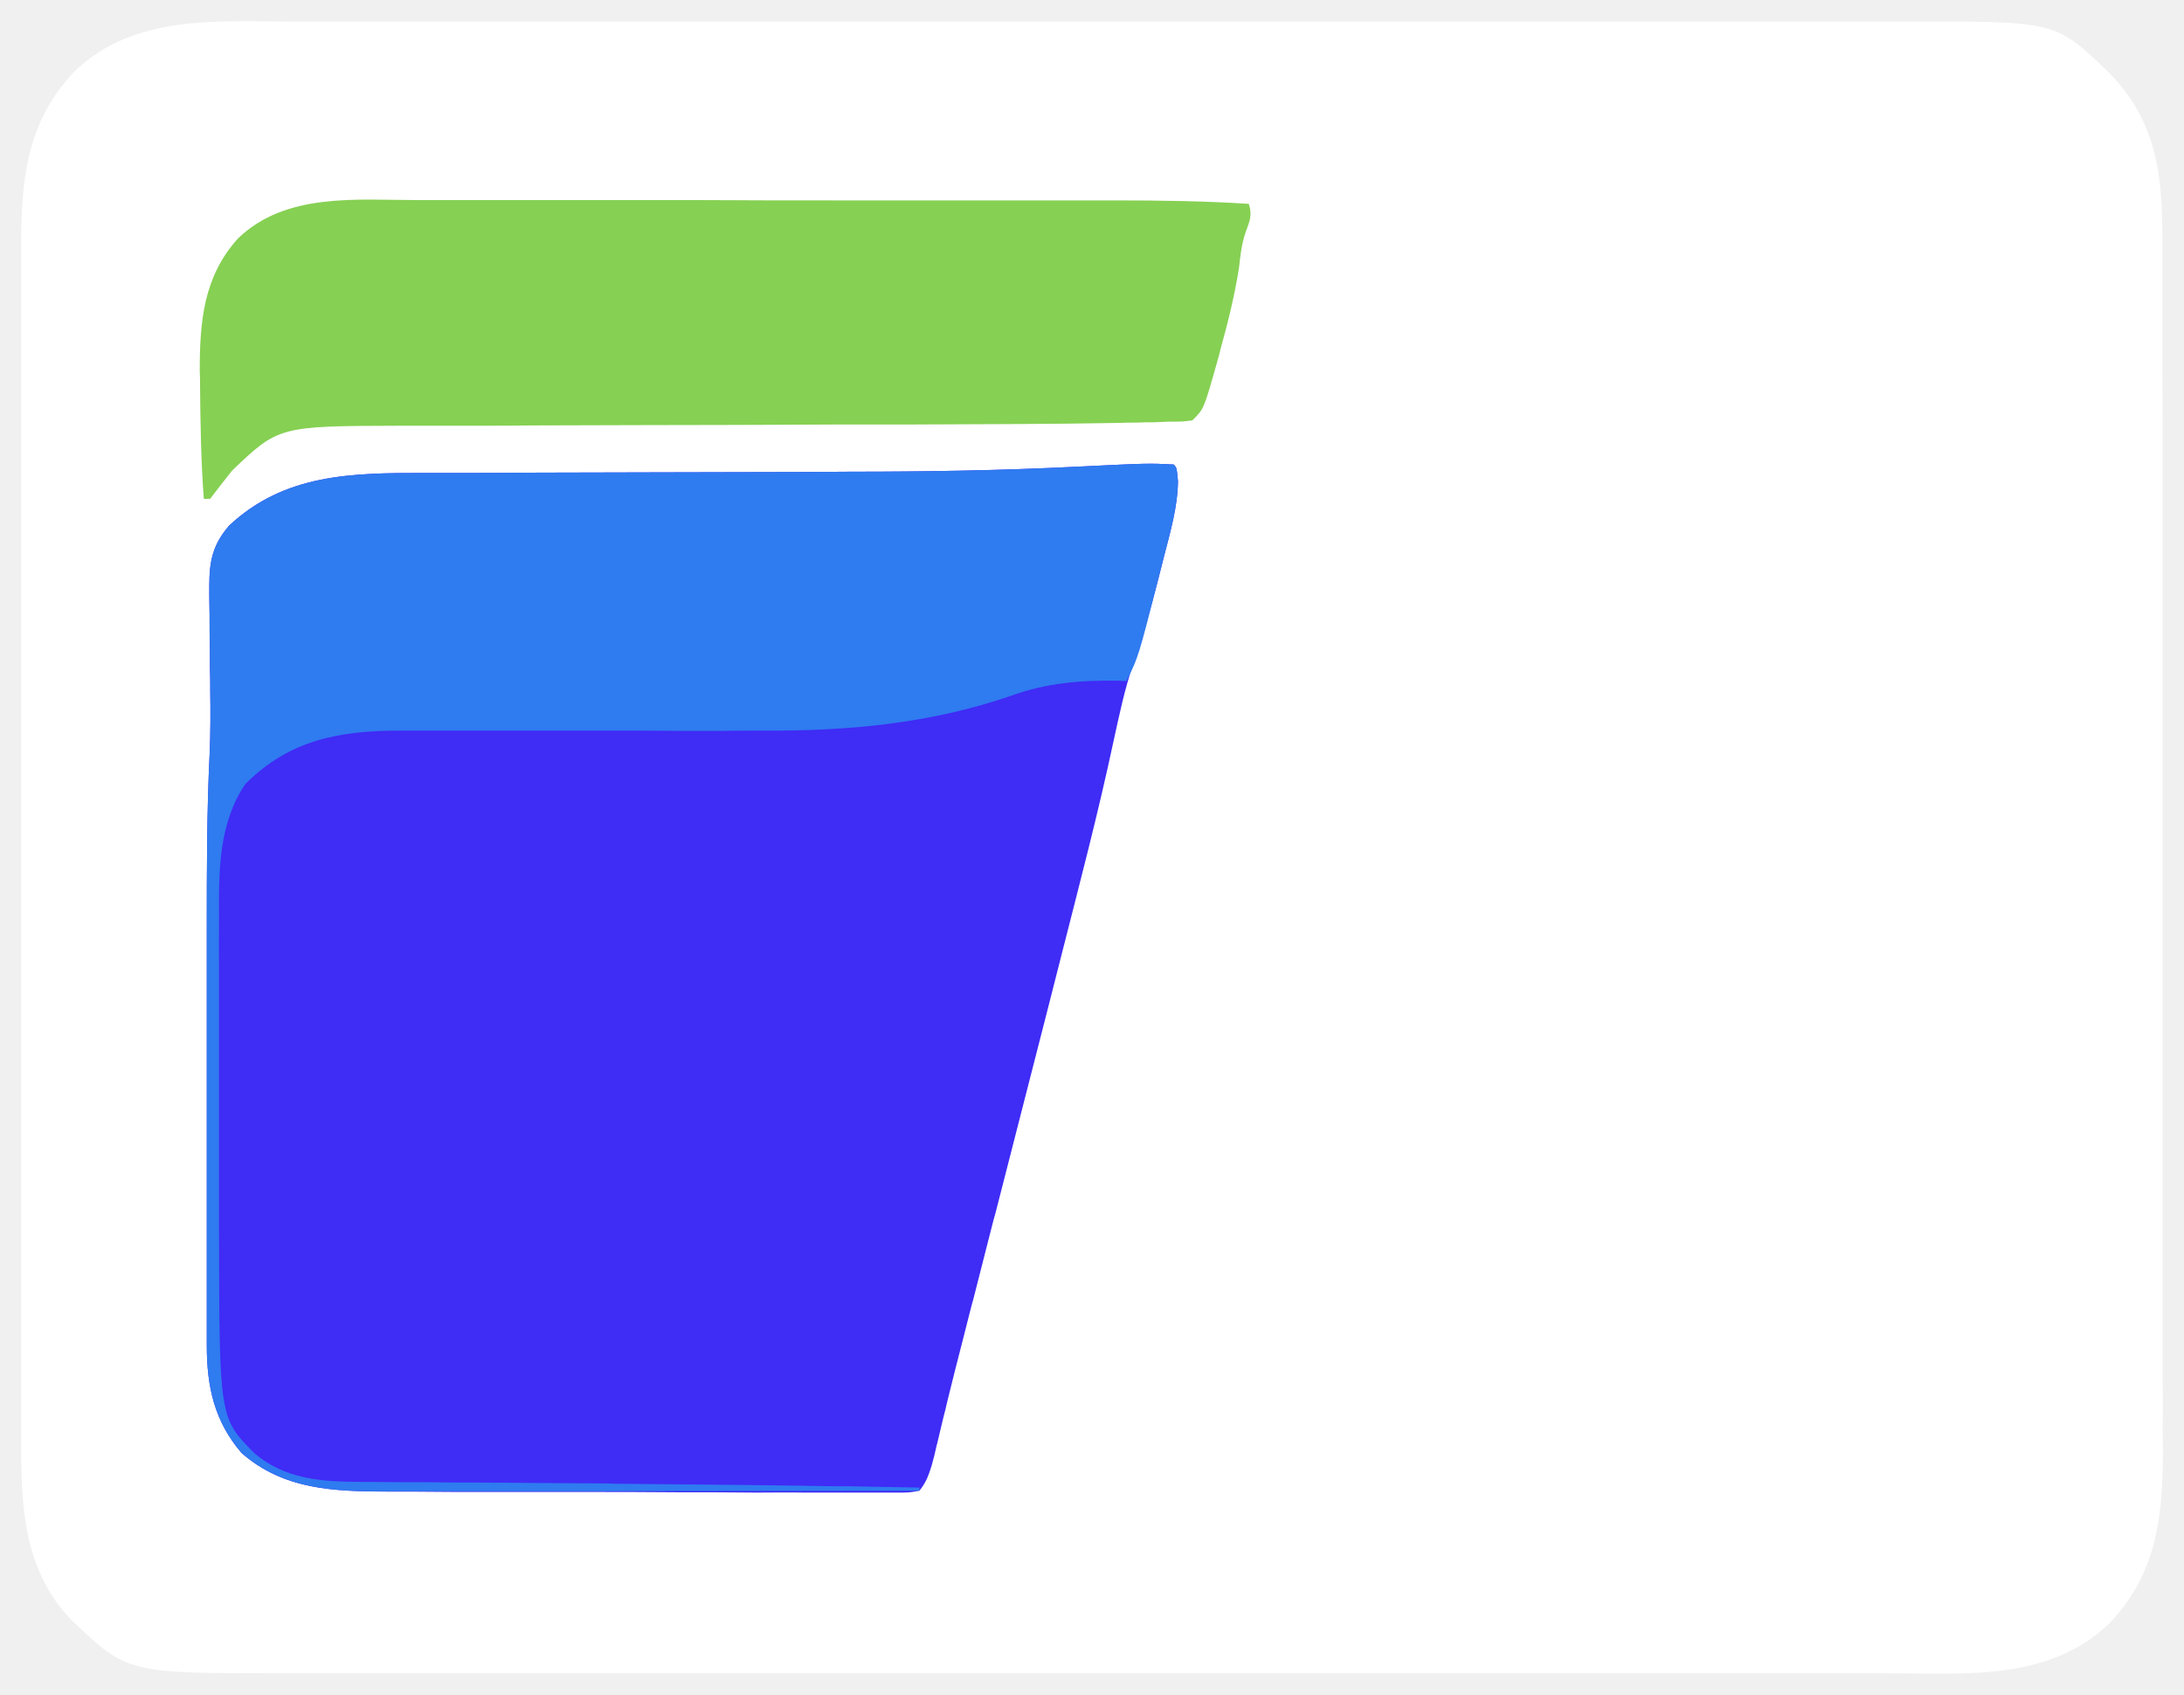
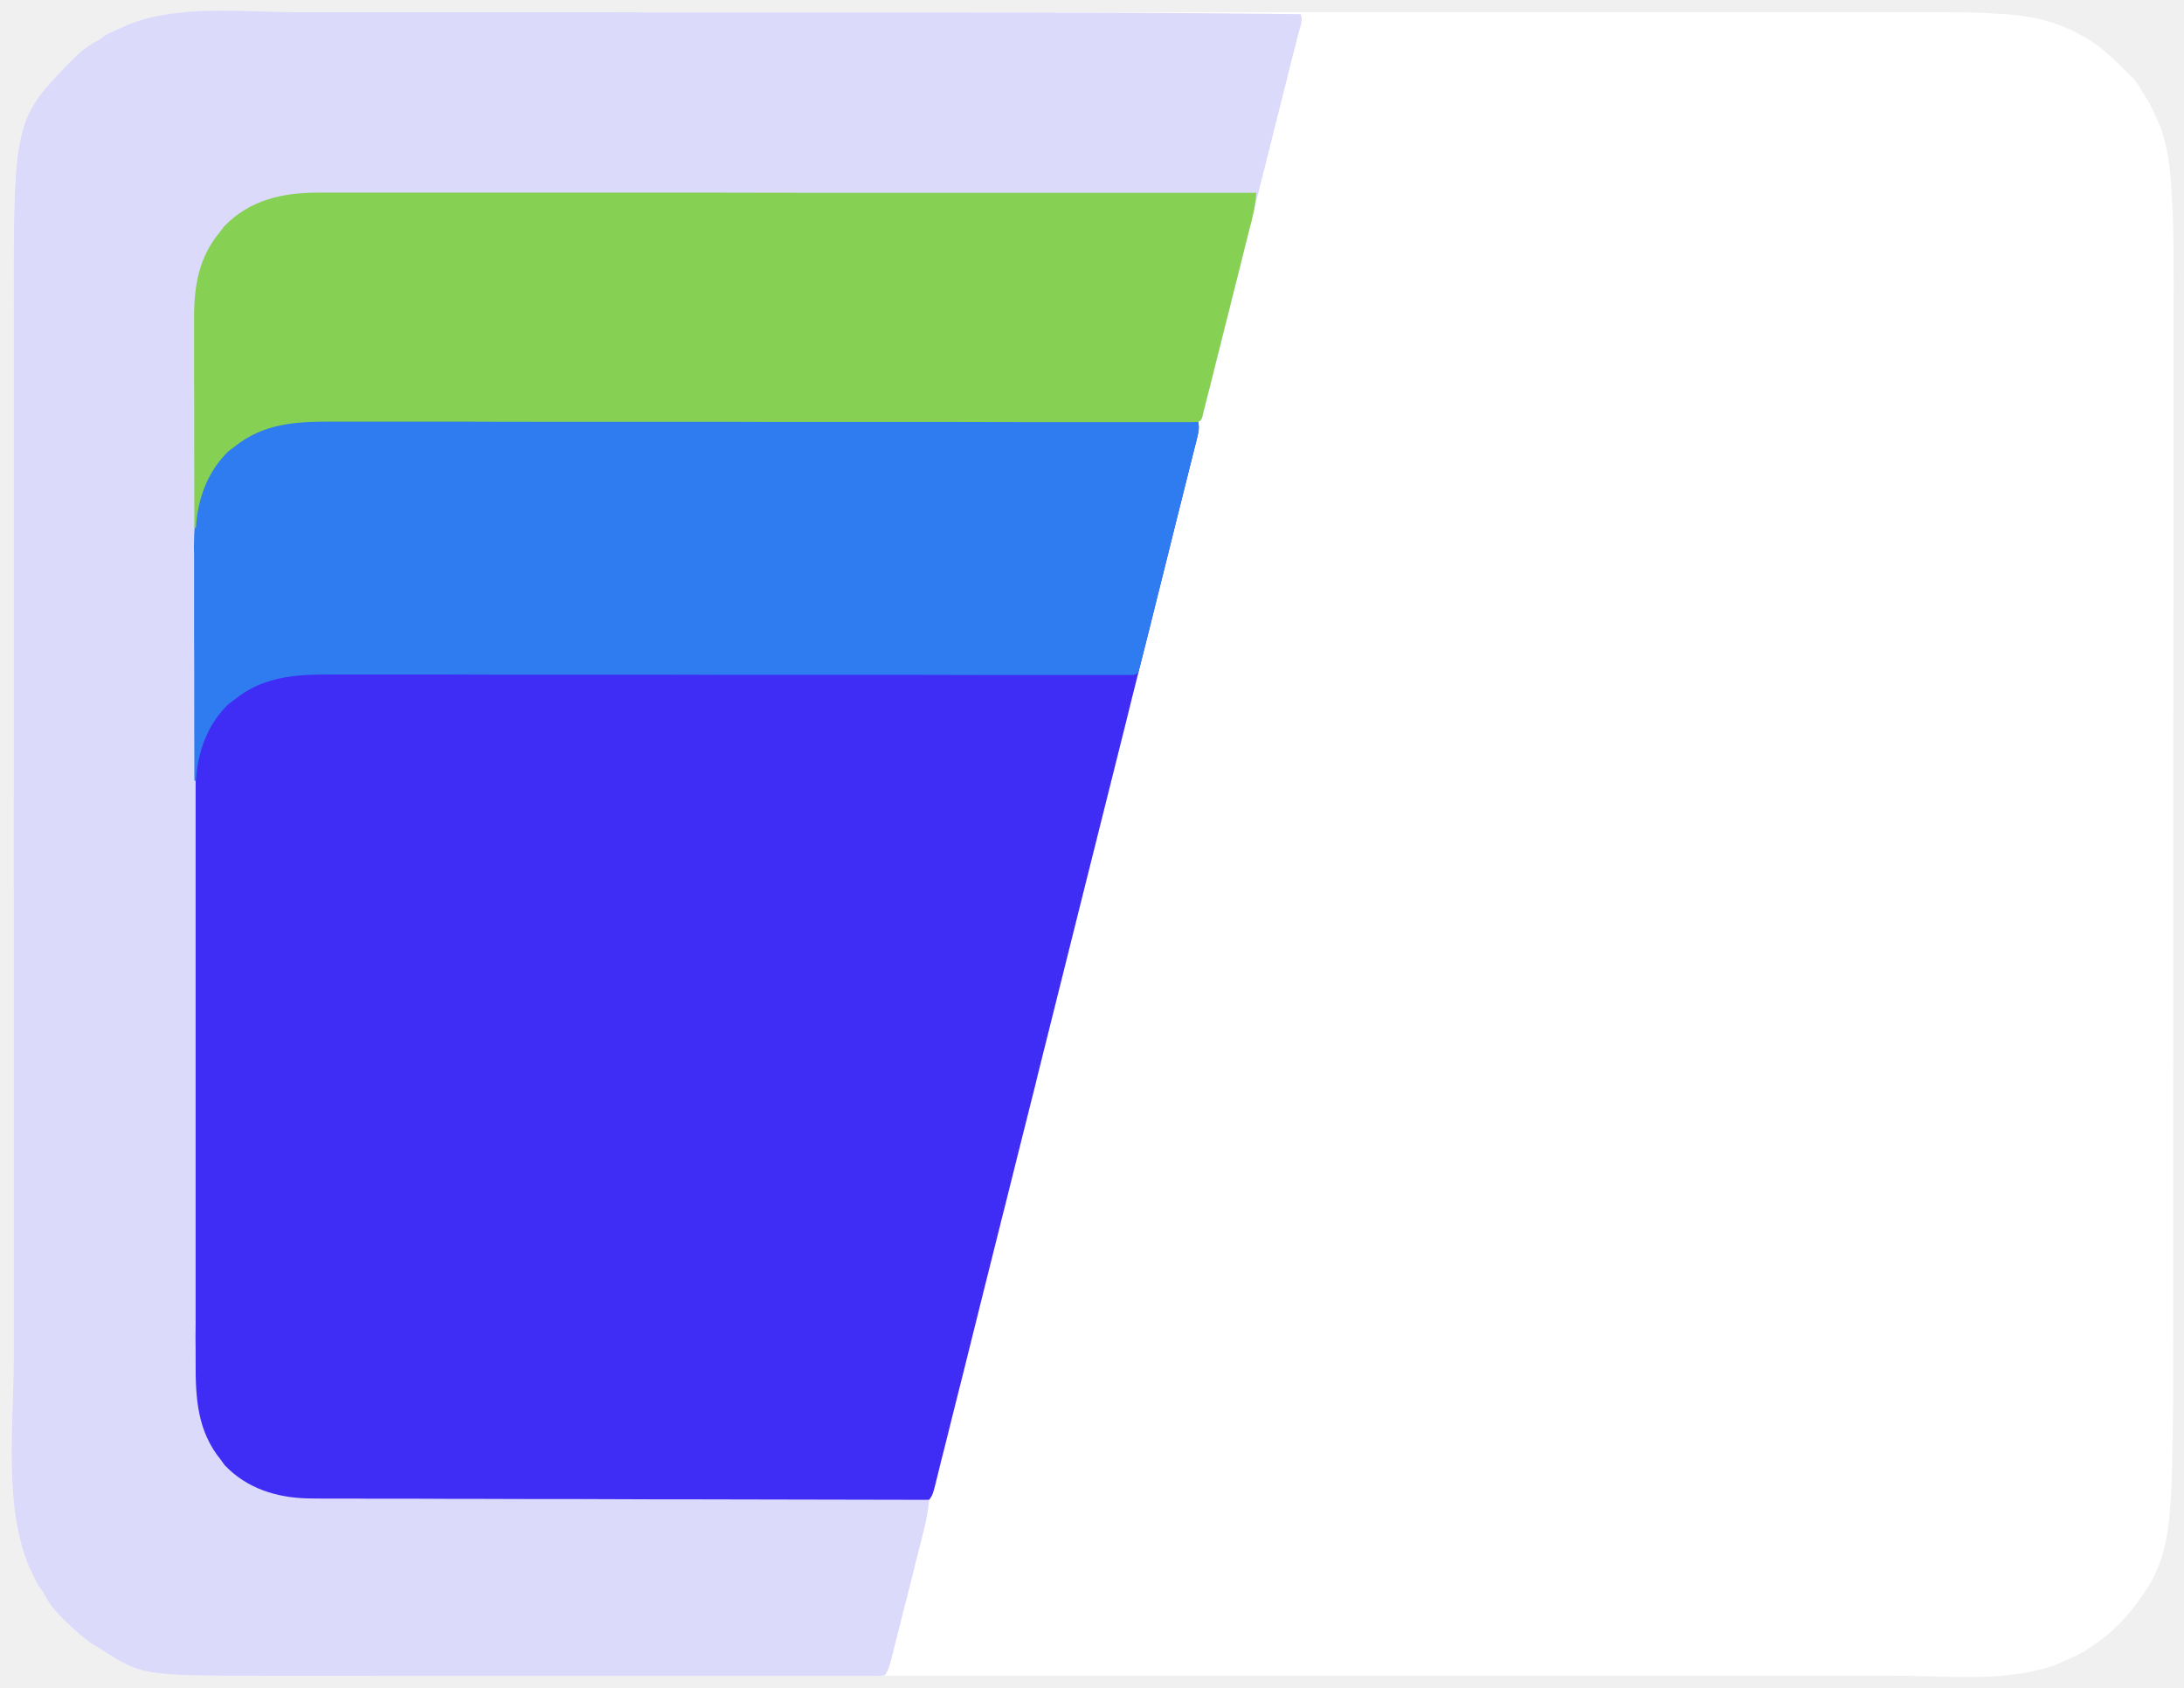
- <svg xmlns="http://www.w3.org/2000/svg" viewBox="164 242 696 540">
-   <path fill="#FFFFFF" d="M0 0 C2.3 -0 4.6 -0 6.9 -0 C13.2 -0 19.5 -0 25.8 -0 C32.5 -0 39.3 -0 46.1 -0 C59.4 -0 72.7 -0 86 -0 C96.8 -0 107.6 -0 118.4 -0 C119.9 -0 121.5 -0 123 -0 C126.2 -0 129.3 -0 132.4 -0 C160.9 -0 189.3 -0 217.8 -0 C243.8 0 269.7 0 295.7 -0 C324.9 -0 354.1 -0 383.3 -0 C386.4 -0 389.5 -0 392.6 -0 C393.4 -0 393.4 -0 397.2 -0 C408 -0 418.8 -0 429.6 -0 C442.7 -0 455.9 -0 469 -0 C475.7 -0 482.4 -0 489.1 -0 C495.3 -0 501.4 -0 507.6 -0 C509.8 -0 512 -0 514.2 -0 C560.8 -0.1 560.8 -0.1 577.5 15.9 C593 31.4 594.9 48.4 594.9 69.4 C594.9 70.9 594.9 72.5 594.9 74.1 C594.9 75.8 594.9 77.5 594.9 79.1 C594.9 83.8 594.9 88.4 594.9 93 C594.9 98 594.9 103 594.9 108 C595 117.8 595 127.6 595 137.4 C595 145.4 595 153.3 595 161.3 C595 183.9 595 206.5 595 229.1 C595 229.7 595 229.7 595 232.8 C595 233.4 595 233.4 595 236.4 C595 256.2 595 275.9 595 295.7 C595 316 595 336.2 595 356.5 C595 367.9 595 379.3 595 390.7 C595 400.4 595 410.1 595 419.8 C595 424.7 595 429.6 595 434.6 C595.1 439.1 595 443.6 595 448.2 C595 450.6 595 453 595.1 455.4 C595 476.6 593.1 494.6 578 510.4 C558.6 529 531.8 526.3 506.8 526.3 C504.5 526.3 502.2 526.3 500 526.3 C493.7 526.3 487.5 526.3 481.2 526.3 C474.5 526.3 467.7 526.3 461 526.3 C447.7 526.3 434.5 526.3 421.3 526.3 C410.6 526.3 399.8 526.3 389.1 526.3 C387.6 526.3 386 526.3 384.5 526.3 C381.3 526.3 378.2 526.3 375.1 526.3 C346 526.3 316.9 526.3 287.7 526.3 C262.7 526.3 237.7 526.3 212.8 526.3 C183.7 526.3 154.7 526.3 125.6 526.3 C122.6 526.3 119.5 526.3 116.4 526.3 C114.8 526.3 113.3 526.3 111.7 526.3 C101 526.3 90.3 526.3 79.6 526.3 C66.5 526.3 53.4 526.3 40.3 526.3 C33.7 526.3 27 526.3 20.3 526.3 C14.2 526.3 8.1 526.3 2 526.3 C-0.2 526.3 -2.4 526.3 -4.6 526.3 C-53.6 526.3 -53.6 526.3 -71.5 509.3 C-87.1 493 -87.5 472.2 -87.5 450.7 C-87.5 449.1 -87.5 447.4 -87.5 445.7 C-87.5 441.1 -87.5 436.4 -87.5 431.8 C-87.5 426.9 -87.5 421.9 -87.5 416.9 C-87.5 407.1 -87.5 397.4 -87.5 387.6 C-87.5 379.7 -87.5 371.8 -87.5 363.8 C-87.5 362.7 -87.5 361.6 -87.5 360.4 C-87.5 358.1 -87.5 355.8 -87.5 353.5 C-87.5 332 -87.5 310.5 -87.5 289 C-87.5 270.5 -87.5 252.1 -87.5 233.6 C-87.5 212.2 -87.5 190.7 -87.5 169.3 C-87.5 167 -87.5 164.7 -87.5 162.4 C-87.5 161.3 -87.5 160.2 -87.5 159 C-87.5 151.1 -87.5 143.2 -87.5 135.3 C-87.5 125.6 -87.5 116 -87.5 106.3 C-87.5 101.4 -87.5 96.5 -87.5 91.5 C-87.5 87 -87.5 82.5 -87.5 78 C-87.5 75.6 -87.5 73.2 -87.5 70.8 C-87.4 49.6 -85.5 31.7 -70.4 15.8 C-51.2 -2.5 -24.8 -0 0 0 Z " transform="translate(258.2095,248.873)" />
-   <path fill="#3F2CF5" d="M0 0 C1 1 1 1 1.4 5.3 C1.3 13.5 -1 21.3 -3 29.1 C-3.7 31.7 -4.3 34.4 -5 37 C-7.3 46 -9.8 54.9 -12.9 63.7 C-15.6 71.6 -17.3 79.8 -19.1 88 C-24 111 -30 133.8 -35.8 156.6 C-37.3 162.5 -38.8 168.4 -40.3 174.3 C-45.8 195.6 -51.2 217 -56.7 238.3 C-56.8 238.7 -56.8 238.7 -57.4 240.8 C-59.6 249.3 -61.7 257.8 -63.9 266.3 C-64.1 266.9 -64.1 266.9 -65 270.4 C-65.7 273 -66.3 275.7 -67 278.3 C-68.8 285.2 -70.5 292 -72.2 298.9 C-72.5 300.4 -72.9 301.9 -73.3 303.4 C-74 306.2 -74.6 309 -75.3 311.8 C-75.5 312.5 -75.5 312.5 -76.2 315.6 C-76.5 316.8 -76.8 317.9 -77.1 319 C-78.1 322.2 -78.9 324.4 -81 327 C-84.2 327.6 -84.2 327.6 -88.2 327.6 C-89.7 327.6 -91.2 327.6 -92.8 327.6 C-94.5 327.6 -96.2 327.6 -97.9 327.6 C-99.7 327.6 -101.4 327.6 -103.2 327.6 C-108.1 327.6 -112.9 327.6 -117.7 327.6 C-122.8 327.5 -127.9 327.6 -132.9 327.6 C-141.5 327.5 -150 327.5 -158.5 327.5 C-168.4 327.4 -178.2 327.4 -188 327.4 C-198.5 327.4 -209 327.4 -219.5 327.4 C-222.5 327.4 -225.5 327.4 -228.5 327.4 C-233.3 327.4 -238 327.3 -242.8 327.3 C-245.3 327.3 -247.9 327.3 -250.4 327.3 C-267.6 327.2 -283.5 326.8 -297 315 C-305.7 304.9 -308.1 293.8 -308.1 280.7 C-308.1 279.2 -308.1 277.8 -308.1 276.3 C-308.1 274.7 -308.1 273.2 -308.1 271.6 C-308.1 269.9 -308.1 268.2 -308.1 266.5 C-308.1 261.9 -308.1 257.4 -308.1 252.8 C-308.1 248 -308.1 243.2 -308.1 238.4 C-308.1 230.3 -308.1 222.2 -308.1 214.1 C-308.1 204.8 -308.1 195.6 -308.1 186.3 C-308.1 178.3 -308.1 170.3 -308.1 162.2 C-308.1 157.5 -308.1 152.7 -308.1 147.9 C-308.1 129.4 -308.1 110.8 -307.2 92.3 C-306.9 85.6 -306.9 78.9 -307 72.2 C-307 69.8 -307 67.3 -307.1 64.8 C-307.1 61 -307.1 57.2 -307.2 53.5 C-307.2 49.7 -307.2 46 -307.3 42.2 C-307.3 41.1 -307.3 40 -307.3 38.8 C-307.3 30.9 -306.3 25.7 -301 19.5 C-283.3 2.9 -261.8 2.7 -238.7 2.7 C-236.9 2.7 -235 2.7 -233.1 2.7 C-229.2 2.7 -225.2 2.7 -221.2 2.7 C-214.9 2.7 -208.6 2.6 -202.3 2.6 C-188.8 2.6 -175.3 2.5 -161.8 2.5 C-147.3 2.5 -132.9 2.4 -118.4 2.4 C-113.2 2.4 -108 2.3 -102.7 2.3 C-78.7 2.3 -54.7 1.9 -30.6 0.7 C-8.1 -0.4 -8.1 -0.4 0 0 Z " transform="translate(538,390)" />
-   <path fill="#2F7BF0" d="M0 0 C1 1 1 1 1.4 5.3 C1.3 13.5 -1 21.3 -3 29.1 C-3.7 31.7 -4.3 34.4 -5 37 C-11.2 61.3 -11.2 61.3 -15 69 C-15.8 69 -16.7 69 -17.5 68.9 C-29.5 68.7 -40.5 69.6 -51.8 73.7 C-78 82.7 -104.2 85 -131.7 84.8 C-136.1 84.8 -140.5 84.8 -144.9 84.9 C-153.2 84.9 -161.5 84.9 -169.8 84.8 C-184.7 84.8 -199.6 84.8 -214.5 84.8 C-219.7 84.8 -224.9 84.8 -230.1 84.8 C-234.1 84.8 -238.1 84.8 -242.1 84.8 C-242.8 84.8 -242.8 84.8 -246.4 84.8 C-265.8 84.8 -281.7 87.7 -295.8 101.8 C-304.2 114.1 -304.3 129.1 -304.2 143.5 C-304.2 144.8 -304.2 146.2 -304.2 147.6 C-304.3 152.1 -304.2 156.6 -304.2 161.1 C-304.2 164.3 -304.2 167.4 -304.2 170.6 C-304.2 177.2 -304.2 183.8 -304.2 190.4 C-304.2 198 -304.2 205.6 -304.2 213.2 C-304.2 220.5 -304.2 227.9 -304.2 235.2 C-304.2 238.3 -304.2 241.4 -304.2 244.5 C-304.1 303.8 -304.1 303.8 -292.9 315.1 C-283 323.4 -271.7 324.1 -259.2 324.2 C-258.1 324.2 -257 324.2 -255.9 324.2 C-252.4 324.2 -248.8 324.3 -245.2 324.3 C-242.7 324.3 -240.2 324.3 -237.7 324.3 C-232.3 324.4 -227 324.4 -221.6 324.4 C-207.8 324.5 -194 324.6 -180.2 324.7 C-178.9 324.8 -177.5 324.8 -176.1 324.8 C-153.2 325 -130.3 325.2 -107.4 325.6 C-106 325.6 -104.6 325.6 -103.2 325.6 C-95.8 325.7 -88.4 325.9 -81 326 C-81 326.3 -81 326.7 -81 327 C-104.6 327 -128.2 327.1 -151.8 327.1 C-162.7 327.1 -173.7 327.1 -184.6 327.2 C-194.2 327.2 -203.7 327.2 -213.3 327.2 C-218.3 327.2 -223.4 327.2 -228.4 327.2 C-233.2 327.2 -238 327.2 -242.7 327.2 C-244.5 327.2 -246.2 327.2 -247.9 327.2 C-265.8 327.3 -282.9 327.3 -297 315 C-305.7 304.9 -308.1 293.8 -308.1 280.7 C-308.1 279.2 -308.1 277.8 -308.1 276.3 C-308.1 274.7 -308.1 273.2 -308.1 271.6 C-308.1 269.9 -308.1 268.2 -308.1 266.5 C-308.1 261.9 -308.1 257.4 -308.1 252.8 C-308.1 248 -308.1 243.2 -308.1 238.4 C-308.1 230.3 -308.1 222.2 -308.1 214.1 C-308.1 204.8 -308.1 195.6 -308.1 186.3 C-308.1 178.3 -308.1 170.3 -308.1 162.2 C-308.1 157.5 -308.1 152.7 -308.1 147.9 C-308.1 129.4 -308.1 110.8 -307.2 92.3 C-306.9 85.6 -306.9 78.9 -307 72.2 C-307 69.8 -307 67.3 -307.1 64.8 C-307.1 61 -307.1 57.2 -307.2 53.5 C-307.2 49.7 -307.2 46 -307.3 42.2 C-307.3 41.1 -307.3 40 -307.3 38.8 C-307.3 30.9 -306.3 25.7 -301 19.5 C-283.3 2.9 -261.8 2.7 -238.7 2.7 C-236.9 2.7 -235 2.7 -233.1 2.7 C-229.2 2.7 -225.2 2.7 -221.2 2.7 C-214.9 2.7 -208.6 2.6 -202.3 2.6 C-188.8 2.6 -175.3 2.5 -161.8 2.5 C-147.3 2.5 -132.9 2.4 -118.4 2.4 C-113.2 2.4 -108 2.3 -102.7 2.3 C-78.7 2.3 -54.7 1.9 -30.6 0.7 C-8.1 -0.4 -8.1 -0.4 0 0 Z " transform="translate(538,390)" />
-   <path fill="#86D053" d="M0 0 C2.7 -0 5.3 -0 8 -0 C15.1 -0 22.3 -0 29.5 0 C37 0 44.5 0 52 0 C64.7 0 77.3 0 90 0 C104.5 0.1 119.1 0.1 133.7 0.1 C149.3 0.1 164.8 0.1 180.4 0.1 C184.9 0.1 189.3 0.1 193.8 0.1 C200.8 0.1 207.9 0.1 214.9 0.1 C217.5 0.1 220.1 0.1 222.6 0.1 C236.7 0.1 250.7 0.3 264.7 1.2 C266 5.1 264.8 7.1 263.5 10.8 C262.4 14.3 262 17.8 261.6 21.5 C260.2 30.4 258.1 38.9 255.7 47.5 C255.4 48.7 255.1 50 254.7 51.3 C250.4 66.6 250.4 66.6 246.7 70.2 C243.5 70.6 243.5 70.6 239.2 70.6 C237.6 70.7 236 70.7 234.4 70.8 C232.6 70.8 230.8 70.8 229 70.9 C227.1 70.9 225.2 70.9 223.3 71 C201.7 71.4 180 71.4 158.4 71.5 C150.9 71.5 143.4 71.5 136 71.5 C114.8 71.6 93.6 71.7 72.4 71.7 C60.6 71.7 48.8 71.8 37.1 71.8 C29.6 71.9 22.2 71.9 14.8 71.9 C10.2 71.9 5.6 71.9 1 71.9 C-1.1 71.9 -3.2 71.9 -5.3 71.9 C-44.4 72 -44.4 72 -59.3 86.2 C-61.7 89.2 -64 92.2 -66.3 95.2 C-66.9 95.2 -67.6 95.2 -68.3 95.2 C-69.2 83.2 -69.4 71.2 -69.5 59.1 C-69.5 57.6 -69.5 56.1 -69.6 54.5 C-69.6 38.6 -68.4 24.4 -57.4 12.2 C-42.1 -2.5 -19.6 -0 0 0 Z " transform="translate(297.2566,305.7571)" />
+ <svg xmlns="http://www.w3.org/2000/svg" viewBox="332 490 1382 1068">
+   <path fill="#FFFFFF" d="M0 0 C5.7 0 11.4 -0 17.1 -0 C27 -0 36.9 -0 46.9 -0 C61.6 -0 76.4 -0 91.2 -0 C117.6 -0 144 -0 170.4 -0 C193.5 -0 216.6 -0 239.7 -0 C241.2 -0 242.8 -0 244.3 -0 C250.6 -0 256.8 -0 263 -0 C321.4 -0 379.8 -0 438.2 -0 C490.1 0 541.9 0 593.7 -0 C652 -0 710.3 -0 768.6 -0 C774.9 -0 781.1 -0 787.3 -0 C788.1 -0 788.1 -0 791.9 -0 C815 -0 838.1 -0 861.2 -0 C887.4 -0 913.7 -0 940 -0 C954.6 -0 969.3 -0 984 -0 C993.8 -0 1003.6 -0 1013.5 -0 C1019 0 1024.6 0 1030.2 -0 C1068.2 -0 1068.2 -0 1087 1.1 C1088.2 1.2 1089.4 1.3 1090.6 1.3 C1107.8 2.6 1123.4 6.5 1138.4 15.1 C1139 15.4 1139 15.4 1141.8 17 C1150 22.2 1157 28.5 1163.8 35.4 C1164.6 36.2 1165.4 37 1166.2 37.8 C1167 38.5 1167.7 39.3 1168.5 40.1 C1169.2 40.8 1169.9 41.4 1170.6 42.1 C1172.5 44.4 1174 46.7 1175.4 49.3 C1176.2 50.5 1177 51.8 1177.9 53 C1180.4 57.2 1182.5 61.3 1184.5 65.8 C1185.1 67.2 1185.8 68.6 1186.5 70 C1191.3 82.1 1193.2 94.8 1194.2 107.7 C1194.2 108.5 1194.3 109.3 1194.3 110.2 C1196.4 138.8 1195.8 167.6 1195.8 196.3 C1195.8 205.3 1195.8 214.4 1195.8 223.5 C1195.8 240.2 1195.8 256.9 1195.8 273.6 C1195.8 290.1 1195.8 306.7 1195.8 323.3 C1195.8 324.3 1195.8 325.3 1195.8 326.4 C1195.8 330.6 1195.8 334.8 1195.8 339 C1195.7 377.2 1195.7 415.4 1195.7 453.7 C1195.7 489.6 1195.7 525.6 1195.7 561.5 C1195.7 562.1 1195.7 562.1 1195.7 564.9 C1195.7 569.4 1195.7 573.8 1195.7 578.3 C1195.7 580.5 1195.7 582.7 1195.7 585 C1195.7 587.2 1195.7 589.4 1195.7 591.6 C1195.7 627.1 1195.6 662.7 1195.6 698.2 C1195.6 708.5 1195.6 718.9 1195.6 729.2 C1195.6 751 1195.6 772.8 1195.6 794.5 C1195.6 803.5 1195.6 812.5 1195.6 821.5 C1195.6 883.2 1195.6 883.2 1195 913.4 C1195 913.9 1195 913.9 1195 916.3 C1194.8 926.9 1194.4 937.4 1193.5 947.9 C1193.5 948.9 1193.4 949.8 1193.3 950.8 C1191.9 967.4 1187.9 984.4 1178.4 998.3 C1177.8 999.3 1177.1 1000.3 1176.4 1001.3 C1167.6 1014.3 1156.8 1025.9 1143.4 1034.3 C1142.5 1035 1141.5 1035.7 1140.5 1036.4 C1136 1039.1 1131.2 1041.2 1126.4 1043.3 C1125.9 1043.5 1125.9 1043.5 1123.1 1044.8 C1092.8 1056.9 1053.9 1052.6 1021.7 1052.5 C1016.1 1052.5 1010.4 1052.5 1004.7 1052.5 C994.8 1052.5 984.9 1052.5 975 1052.5 C960.3 1052.5 945.6 1052.5 930.9 1052.5 C904.6 1052.5 878.3 1052.5 852 1052.5 C829 1052.5 806 1052.5 783 1052.5 C781.4 1052.5 779.9 1052.5 778.3 1052.5 C772.1 1052.5 765.9 1052.5 759.7 1052.5 C701.5 1052.5 643.3 1052.5 585.1 1052.5 C533.5 1052.5 481.9 1052.5 430.2 1052.5 C372.1 1052.5 314 1052.5 256 1052.5 C249.8 1052.5 243.6 1052.5 237.4 1052.5 C235.8 1052.5 234.3 1052.5 232.7 1052.5 C209.7 1052.5 186.8 1052.5 163.8 1052.5 C137.6 1052.5 111.4 1052.5 85.3 1052.5 C70.7 1052.5 56 1052.5 41.4 1052.5 C31.6 1052.5 21.9 1052.5 12.1 1052.5 C6.5 1052.5 0.9 1052.5 -4.6 1052.5 C-89.6 1052.6 -89.6 1052.6 -116.6 1035.3 C-116.9 1035.1 -116.9 1035.1 -118.8 1034 C-126.4 1029.2 -133 1023.2 -139.3 1016.9 C-140.1 1016.2 -140.8 1015.5 -141.5 1014.7 C-146.4 1009.9 -149.5 1005.3 -152.6 999.3 C-153.6 997.9 -154.6 996.6 -155.6 995.3 C-156.9 992.6 -158.3 989.8 -159.5 987.1 C-160.2 985.6 -160.8 984.2 -161.5 982.7 C-177.2 944 -171 894.2 -171 853.4 C-171 843.8 -171 834.3 -171 824.8 C-171 806.2 -171 787.6 -171 769 C-171 752.7 -171 736.4 -171 720.1 C-171 719 -171 717.9 -171 716.8 C-171 712.4 -171 708 -171 703.6 C-171 662.3 -171 621.1 -171 579.8 C-170.9 543.3 -170.9 506.7 -171 470.2 C-171 429 -171 387.8 -171 346.6 C-171 342.2 -171 337.8 -171 333.4 C-171 332.9 -171 332.9 -171 330.1 C-171 313.9 -171 297.6 -171 281.3 C-171 262.8 -171 244.3 -171 225.7 C-171 216.3 -171 206.9 -171 197.4 C-171.1 68.2 -171.1 68.2 -134.1 30.4 C-133.4 29.7 -132.7 29 -132 28.2 C-127.2 23.4 -122.6 20.4 -116.6 17.3 C-115.3 16.3 -113.9 15.3 -112.6 14.3 C-110.8 13.4 -109.1 12.5 -107.3 11.8 C-106.4 11.4 -105.5 11 -104.5 10.5 C-103.5 10.1 -102.6 9.7 -101.6 9.3 C-100.5 8.8 -99.4 8.2 -98.2 7.7 C-68.7 -4.1 -31.4 -0 0 0 Z " transform="translate(511.5727,497.7431)" />
+   <path fill="#3F2CF5" d="M0 0 C1 -0 1.9 -0 2.9 -0 C6.2 -0 9.4 -0 12.6 0 C15 0 17.3 0 19.7 0 C26.1 -0 32.6 0 39 0 C46 0 52.9 0 59.9 0 C71.9 0 83.9 0 96 0 C113.4 0 130.8 0 148.2 0 C176.4 0 204.6 0 232.9 0 C260.3 0.1 287.7 0.1 315.1 0.1 C316 0.1 316.8 0.1 317.7 0.1 C326.2 0.1 334.7 0.1 343.2 0.1 C414.4 0.1 485.6 0.1 556.8 0.1 C558.1 5.5 556.6 9.9 555.3 15.2 C555 16.3 554.7 17.5 554.4 18.6 C553.5 22.5 552.5 26.4 551.5 30.2 C550.8 33 550.1 35.8 549.4 38.6 C547.5 46.3 545.6 54 543.6 61.7 C541.8 69.1 539.9 76.6 538.1 84 C534 100.2 530 116.3 526 132.5 C522.4 146.6 518.9 160.7 515.3 174.9 C515.2 175.3 515.2 175.3 514.6 177.7 C513.7 181.5 512.7 185.3 511.8 189.1 C502.9 224.8 493.9 260.5 485 296.1 C477.1 327.9 469.1 359.6 461.2 391.3 C460.7 393.3 460.2 395.4 459.7 397.4 C459.5 397.9 459.5 397.9 458.9 400.5 C457.6 405.5 456.4 410.6 455.1 415.7 C454.9 416.7 454.6 417.7 454.4 418.7 C447.7 445.2 441.1 471.7 434.5 498.1 C433.8 501 433.1 503.8 432.3 506.7 C431.9 508.6 431.4 510.5 430.9 512.4 C427.6 525.5 424.3 538.7 421 551.9 C416.8 568.9 412.5 585.9 408.3 602.9 C406.2 611.1 404.2 619.3 402.1 627.5 C400.2 635 398.4 642.5 396.5 650 C395.8 652.7 395.1 655.4 394.4 658.2 C393.5 661.9 392.6 665.5 391.7 669.2 C391.4 670.3 391.1 671.4 390.9 672.5 C389 679.8 389 679.8 386.8 683.1 C384 683.5 384 683.5 380.4 683.5 C379.7 683.5 379.7 683.5 376.2 683.5 C374.7 683.5 373.2 683.5 371.6 683.5 C370 683.5 368.4 683.5 366.7 683.5 C362.2 683.5 357.7 683.5 353.2 683.5 C348.4 683.5 343.6 683.5 338.7 683.5 C329.2 683.5 319.7 683.5 310.3 683.5 C299.2 683.5 288.2 683.5 277.1 683.5 C257.4 683.5 237.6 683.5 217.9 683.5 C198.8 683.4 179.6 683.4 160.5 683.4 C139.7 683.4 118.8 683.4 98 683.4 C95.8 683.4 93.6 683.4 91.3 683.4 C90.3 683.4 89.2 683.4 88 683.4 C80.3 683.4 72.6 683.4 64.9 683.4 C55.5 683.4 46.2 683.4 36.8 683.4 C32 683.4 27.2 683.4 22.4 683.4 C17.2 683.4 12 683.4 6.8 683.4 C5.3 683.4 3.8 683.4 2.2 683.4 C-18.5 683.3 -36.9 680.7 -53.2 667.1 C-53.8 666.7 -53.8 666.7 -56.9 664.3 C-71.9 649.8 -77.9 631 -78.3 610.5 C-78.4 604.7 -78.3 598.9 -78.3 593.1 C-78.3 590.9 -78.3 588.6 -78.3 586.4 C-78.4 580.2 -78.4 574 -78.4 567.8 C-78.4 561.2 -78.4 554.5 -78.4 547.8 C-78.4 534.8 -78.4 521.7 -78.4 508.6 C-78.4 498 -78.4 487.4 -78.4 476.8 C-78.4 446.6 -78.4 416.5 -78.4 386.4 C-78.4 384.8 -78.4 383.1 -78.4 381.5 C-78.4 379.8 -78.4 378.2 -78.4 376.5 C-78.4 350.2 -78.4 323.9 -78.4 297.5 C-78.4 270.5 -78.4 243.4 -78.4 216.3 C-78.4 201.2 -78.4 186 -78.5 170.8 C-78.5 157.9 -78.5 144.9 -78.5 132 C-78.5 125.4 -78.5 118.8 -78.5 112.2 C-78.5 106.2 -78.5 100.1 -78.5 94.1 C-78.5 91.9 -78.5 89.7 -78.5 87.5 C-78.5 64.6 -77.5 43.5 -62.2 25.1 C-61.7 24.5 -61.7 24.5 -59.4 21.4 C-43.3 4.7 -22.5 -0.1 0 0 Z " transform="translate(533.2086,755.877)" />
+   <path fill="#DCDAFB" d="M0 0 C6.9 0 13.9 0 20.8 -0 C34.4 -0 47.9 -0 61.5 0 C77.4 0 93.3 0 109.2 0 C138.6 0 168 0 197.3 0 C223.9 0.1 250.4 0.1 277 0.1 C278.7 0.1 280.3 0.1 282 0.1 C282.9 0.1 283.7 0.1 284.6 0.1 C288.8 0.1 293 0.1 297.3 0.1 C297.7 0.1 297.7 0.1 299.8 0.1 C327 0.1 354.3 0.1 381.5 0.1 C391 0.1 400.4 0.1 409.8 0.1 C484.7 0.1 559.5 0.3 634.4 1.2 C636.2 4.9 634.1 9.3 633.1 13.1 C632.8 14.2 632.6 15.2 632.3 16.2 C631.5 19.7 630.6 23.1 629.7 26.5 C629.1 28.9 628.5 31.3 627.9 33.6 C626.4 39.9 624.8 46.2 623.2 52.5 C621.6 58.9 620 65.2 618.4 71.5 C616.1 80.9 613.7 90.2 611.4 99.5 C609 108.8 606.7 118 604.4 127.2 C600 144.8 595.7 162.3 591.3 179.7 C589.3 187.5 587.4 195.3 585.4 203.1 C583.6 210.6 581.7 218.2 579.8 225.7 C579 228.6 578.3 231.5 577.6 234.4 C576.6 238.4 575.6 242.4 574.6 246.4 C574.3 247.6 574 248.8 573.7 250 C573.6 250.5 573.6 250.5 572.9 253.3 C572.6 254.2 572.4 255.1 572.2 256.1 C571.4 258.2 571.4 258.2 569.4 259.2 C566.4 259.3 563.4 259.4 560.4 259.4 C559.4 259.4 558.4 259.4 557.5 259.4 C554.2 259.4 551 259.4 547.7 259.4 C545.4 259.4 543.1 259.4 540.8 259.4 C534.3 259.4 527.9 259.3 521.5 259.3 C514.6 259.3 507.6 259.3 500.7 259.3 C488.7 259.3 476.7 259.3 464.7 259.3 C447.3 259.3 429.9 259.3 412.5 259.3 C384.3 259.2 356.1 259.2 327.9 259.2 C327 259.2 326.2 259.2 325.3 259.2 C305.6 259.2 285.9 259.2 266.2 259.2 C265.4 259.2 264.5 259.2 263.7 259.2 C259.4 259.2 255.1 259.2 250.9 259.2 C250 259.2 249.2 259.2 248.3 259.2 C246.6 259.2 244.9 259.2 243.2 259.1 C214.3 259.1 185.3 259.1 156.4 259.1 C139 259.1 121.7 259.1 104.4 259.1 C92.5 259 80.6 259 68.7 259 C61.9 259 55 259 48.2 259 C41.9 259 35.6 259 29.3 259 C27 259 24.8 259 22.5 259 C-0.7 258.9 -21.9 259.8 -40.6 275.2 C-41.6 276 -42.7 276.8 -43.8 277.6 C-57.3 290.4 -63.6 307.9 -64.6 326.2 C-64.7 333.6 -64.7 340.9 -64.7 348.2 C-64.7 350.5 -64.7 352.7 -64.7 355 C-64.7 361.2 -64.7 367.4 -64.7 373.5 C-64.7 380.2 -64.7 386.9 -64.7 393.5 C-64.8 406.6 -64.8 419.7 -64.8 432.7 C-64.8 443.4 -64.8 454 -64.8 464.6 C-64.8 494.7 -64.8 524.9 -64.8 555 C-64.8 555.8 -64.8 555.8 -64.8 559.9 C-64.8 560.7 -64.8 560.7 -64.8 564.8 C-64.8 591.2 -64.8 617.5 -64.8 643.9 C-64.8 670.9 -64.8 698 -64.8 725 C-64.8 740.2 -64.8 755.4 -64.8 770.6 C-64.8 783.5 -64.8 796.4 -64.8 809.4 C-64.8 816 -64.8 822.6 -64.8 829.2 C-64.9 835.2 -64.9 841.2 -64.8 847.3 C-64.8 849.5 -64.8 851.7 -64.8 853.8 C-64.9 876.8 -63.8 897.8 -48.6 916.2 C-47.8 917.3 -47.1 918.4 -46.3 919.4 C-32.4 934 -13.6 939.8 6 940.3 C10.3 940.4 14.5 940.4 18.8 940.4 C20.4 940.4 22.1 940.4 23.7 940.4 C28.2 940.4 32.7 940.4 37.2 940.4 C42.1 940.5 47 940.5 51.8 940.5 C60.3 940.5 68.7 940.5 77.1 940.5 C89.3 940.6 101.4 940.6 113.6 940.6 C133.4 940.7 153.1 940.7 172.9 940.7 C192 940.8 211.2 940.8 230.4 940.9 C231.6 940.9 232.8 940.9 234 940.9 C239.9 940.9 245.8 940.9 251.8 940.9 C301 941 350.2 941.1 399.4 941.2 C398.7 947.8 397.7 954 396 960.3 C395.9 960.8 395.9 960.8 395.3 963.2 C394.5 966.4 393.7 969.5 392.9 972.7 C392.4 974.9 391.8 977.1 391.2 979.3 C390.1 983.9 388.9 988.5 387.8 993.1 C386.3 999 384.8 1004.8 383.3 1010.7 C382.2 1015.3 381 1019.8 379.9 1024.3 C379.3 1026.5 378.8 1028.7 378.2 1030.9 C377.5 1033.9 376.7 1036.9 375.9 1040 C375.7 1040.9 375.5 1041.8 375.2 1042.7 C374.3 1046.3 373.5 1049.1 371.4 1052.2 C368.5 1052.6 368.5 1052.6 364.6 1052.6 C363.9 1052.6 363.9 1052.6 360.2 1052.6 C358.6 1052.6 356.9 1052.6 355.3 1052.6 C353.5 1052.6 351.8 1052.6 350.1 1052.6 C345.3 1052.6 340.5 1052.6 335.8 1052.6 C330.6 1052.6 325.5 1052.6 320.3 1052.6 C310.3 1052.6 300.2 1052.6 290.1 1052.6 C278.3 1052.6 266.6 1052.6 254.8 1052.6 C233.8 1052.6 212.8 1052.6 191.8 1052.6 C171.4 1052.6 151.1 1052.6 130.7 1052.6 C108.5 1052.6 86.4 1052.6 64.2 1052.6 C61.8 1052.6 59.5 1052.6 57.1 1052.6 C55.9 1052.6 54.8 1052.6 53.6 1052.6 C45.4 1052.5 37.2 1052.5 29 1052.5 C19 1052.6 9 1052.5 -1 1052.5 C-6.1 1052.5 -11.1 1052.5 -16.2 1052.5 C-98.7 1052.6 -98.7 1052.6 -125.6 1035.2 C-126 1035 -126 1035 -127.8 1034 C-135.4 1029.2 -142 1023.2 -148.3 1016.9 C-149.1 1016.2 -149.8 1015.5 -150.5 1014.7 C-155.4 1009.9 -158.5 1005.3 -161.6 999.2 C-162.6 997.9 -163.6 996.6 -164.6 995.2 C-166 992.5 -167.3 989.8 -168.5 987.1 C-169.2 985.6 -169.9 984.2 -170.6 982.7 C-186.3 944 -180 894.2 -180 853.3 C-180 843.8 -180 834.3 -180 824.8 C-180 806.2 -180 787.6 -180 769 C-180 752.7 -180 736.4 -180 720.1 C-180 719 -180 717.9 -180 716.8 C-180 712.4 -180 708 -180 703.6 C-180 662.3 -180 621.1 -180 579.8 C-180 543.3 -180 506.7 -180 470.1 C-180 429 -180 387.8 -180 346.6 C-180 342.2 -180 337.8 -180 333.4 C-180 332.9 -180 332.9 -180 330.1 C-180 313.8 -180 297.6 -180 281.3 C-180 262.8 -180 244.2 -180 225.7 C-180 216.3 -180 206.9 -180 197.4 C-180.1 68.2 -180.1 68.2 -143.2 30.4 C-142.5 29.7 -141.7 29 -141 28.2 C-136.2 23.4 -131.6 20.4 -125.6 17.2 C-124.3 16.3 -123 15.3 -121.6 14.2 C-119.8 13.4 -118.1 12.5 -116.3 11.7 C-115.4 11.3 -114.5 10.9 -113.5 10.5 C-112.6 10.1 -111.6 9.7 -110.6 9.2 C-109.5 8.7 -108.4 8.2 -107.3 7.7 C-75.3 -5.1 -33.8 -0 0 0 Z " transform="translate(520.592,497.7532)" />
+   <path fill="#2F7BF0" d="M0 0 C1 -0 1.9 -0 2.9 -0 C6.2 -0 9.4 -0 12.6 0 C15 0 17.3 0 19.7 0 C26.1 -0 32.6 0 39 0 C46 0 52.9 0 59.9 0 C71.9 0 83.9 0 96 0 C113.4 0 130.8 0 148.2 0 C176.4 0 204.6 0 232.9 0 C260.3 0.1 287.7 0.1 315.1 0.1 C316 0.1 316.8 0.1 317.7 0.1 C326.2 0.1 334.7 0.1 343.2 0.1 C414.4 0.1 485.6 0.1 556.8 0.1 C557.9 4.5 557.5 6.2 556.4 10.5 C556.1 11.8 555.8 13.2 555.5 14.5 C555.1 16 554.7 17.4 554.4 18.9 C554 20.4 553.6 21.9 553.2 23.5 C552.2 27.7 551.1 31.8 550.1 36 C549 40.4 547.9 44.7 546.8 49.1 C545 56.4 543.2 63.7 541.3 71 C539.2 79.5 537.1 88 535 96.4 C532.9 104.6 530.9 112.7 528.9 120.8 C528 124.3 527.1 127.8 526.3 131.2 C525.1 136.1 523.8 140.9 522.6 145.8 C522.3 147.2 521.9 148.7 521.5 150.1 C521.2 151.5 520.9 152.8 520.5 154.1 C520.4 154.7 520.4 154.7 519.6 157.6 C518.8 160.1 518.8 160.1 516.8 161.1 C514 161.2 511.2 161.2 508.4 161.2 C507.5 161.2 506.6 161.2 505.7 161.2 C502.7 161.2 499.7 161.2 496.7 161.2 C494.5 161.2 492.3 161.2 490.2 161.2 C484.2 161.2 478.2 161.2 472.2 161.2 C465.8 161.2 459.4 161.2 452.9 161.2 C441.8 161.2 430.6 161.2 419.5 161.2 C403.3 161.2 387.2 161.1 371 161.1 C344.8 161.1 318.6 161.1 292.4 161.1 C290.8 161.1 289.2 161.1 287.6 161.1 C265.3 161.1 243.1 161.1 220.8 161 C219.2 161 217.7 161 216 161 C214.5 161 212.9 161 211.3 161 C185.2 161 159.1 161 133 161 C116.9 161 100.8 161 84.7 160.9 C73.6 160.9 62.6 160.9 51.6 160.9 C45.2 160.9 38.8 160.9 32.4 160.9 C26.6 160.9 20.8 160.9 14.9 160.9 C12.8 160.9 10.7 160.9 8.6 160.9 C-14.2 160.8 -34.9 162 -53.2 177.1 C-54.3 177.9 -55.3 178.6 -56.4 179.4 C-69.9 192.3 -76.2 209.8 -77.2 228.1 C-77.5 228.1 -77.9 228.1 -78.2 228.1 C-78.3 207.5 -78.3 187 -78.3 166.4 C-78.3 156.8 -78.3 147.2 -78.4 137.7 C-78.4 129.4 -78.4 121 -78.4 112.7 C-78.4 108.3 -78.4 103.9 -78.4 99.4 C-78.4 94.5 -78.4 89.6 -78.4 84.6 C-78.4 83.2 -78.5 81.7 -78.5 80.3 C-78.4 59.7 -75.7 41.4 -62.2 25.1 C-61.7 24.5 -61.7 24.5 -59.4 21.4 C-43.3 4.7 -22.5 -0.1 0 0 Z " transform="translate(533.2086,755.877)" />
+   <path fill="#86D053" d="M0 0 C1 -0 2.1 -0 3.1 -0 C6.6 -0 10 -0 13.5 0 C16 0 18.5 0 21 0 C27.8 -0 34.7 0 41.6 0 C49 0 56.4 0 63.8 0 C77.4 0 91.1 0 104.7 0 C117.4 0 130 0 142.6 0 C143.4 0 144.2 0 145.1 0 C149.4 0 153.6 0 157.9 0 C187.9 0 218 0 248.1 0 C277.3 0.1 306.5 0.1 335.8 0.1 C336.2 0.1 336.2 0.1 338.5 0.1 C347.5 0.1 356.6 0.1 365.6 0.1 C384.1 0.1 402.5 0.1 420.9 0.1 C421.8 0.1 422.6 0.1 423.5 0.1 C480.1 0.1 536.6 0.1 593.2 0.1 C592.7 5.3 592.1 10.3 590.8 15.3 C590.7 15.9 590.7 15.9 590 18.8 C589.6 20 589.3 21.3 589 22.5 C588.8 23.2 588.8 23.2 588 26.5 C586.9 30.8 585.8 35.2 584.7 39.5 C584 42.5 583.2 45.5 582.5 48.5 C580.9 54.8 579.3 61.1 577.7 67.4 C576.1 73.9 574.5 80.4 572.8 86.9 C570.9 94.7 568.9 102.5 566.9 110.3 C566.2 113.3 565.4 116.3 564.7 119.3 C563.7 123.4 562.6 127.6 561.5 131.8 C561.2 133 560.9 134.2 560.6 135.5 C560.3 136.7 560 137.8 559.7 138.9 C559.6 139.4 559.6 139.4 559 141.9 C558.2 144.1 558.2 144.1 556.2 145.1 C553.2 145.2 550.2 145.3 547.2 145.2 C546.2 145.2 545.2 145.2 544.3 145.2 C541 145.2 537.8 145.2 534.6 145.2 C532.2 145.2 529.9 145.2 527.6 145.2 C521.1 145.2 514.7 145.2 508.3 145.2 C501.4 145.2 494.4 145.2 487.5 145.2 C475.5 145.2 463.5 145.2 451.5 145.2 C434.1 145.2 416.7 145.1 399.3 145.1 C371.1 145.1 342.9 145.1 314.7 145.1 C313.8 145.1 313 145.1 312.1 145.1 C292.4 145.1 272.7 145.1 253 145 C252.2 145 251.3 145 250.5 145 C246.2 145 241.9 145 237.7 145 C236.8 145 236 145 235.1 145 C233.4 145 231.7 145 230 145 C201.1 145 172.1 145 143.2 145 C125.8 145 108.5 145 91.2 144.9 C79.3 144.9 67.4 144.9 55.5 144.9 C48.7 144.9 41.8 144.9 35 144.9 C28.7 144.9 22.4 144.9 16.1 144.9 C13.9 144.9 11.6 144.9 9.3 144.9 C-13.9 144.8 -35.1 145.7 -53.8 161.1 C-54.8 161.9 -55.9 162.6 -57 163.4 C-70.4 176.3 -76.8 193.8 -77.8 212.1 C-78.1 212.1 -78.4 212.1 -78.8 212.1 C-78.8 193.6 -78.9 175.1 -78.9 156.6 C-78.9 148 -78.9 139.4 -78.9 130.9 C-79 122.6 -79 114.3 -79 106 C-79 102.8 -79 99.6 -79 96.5 C-79 92 -79 87.6 -79 83.2 C-79 81.9 -79 80.6 -79 79.3 C-79 59 -76 41 -62.8 25.1 C-62.3 24.5 -62.3 24.5 -60 21.4 C-43.7 4.5 -22.7 -0.1 0 0 Z " transform="translate(533.7864,611.877)" />
</svg>
